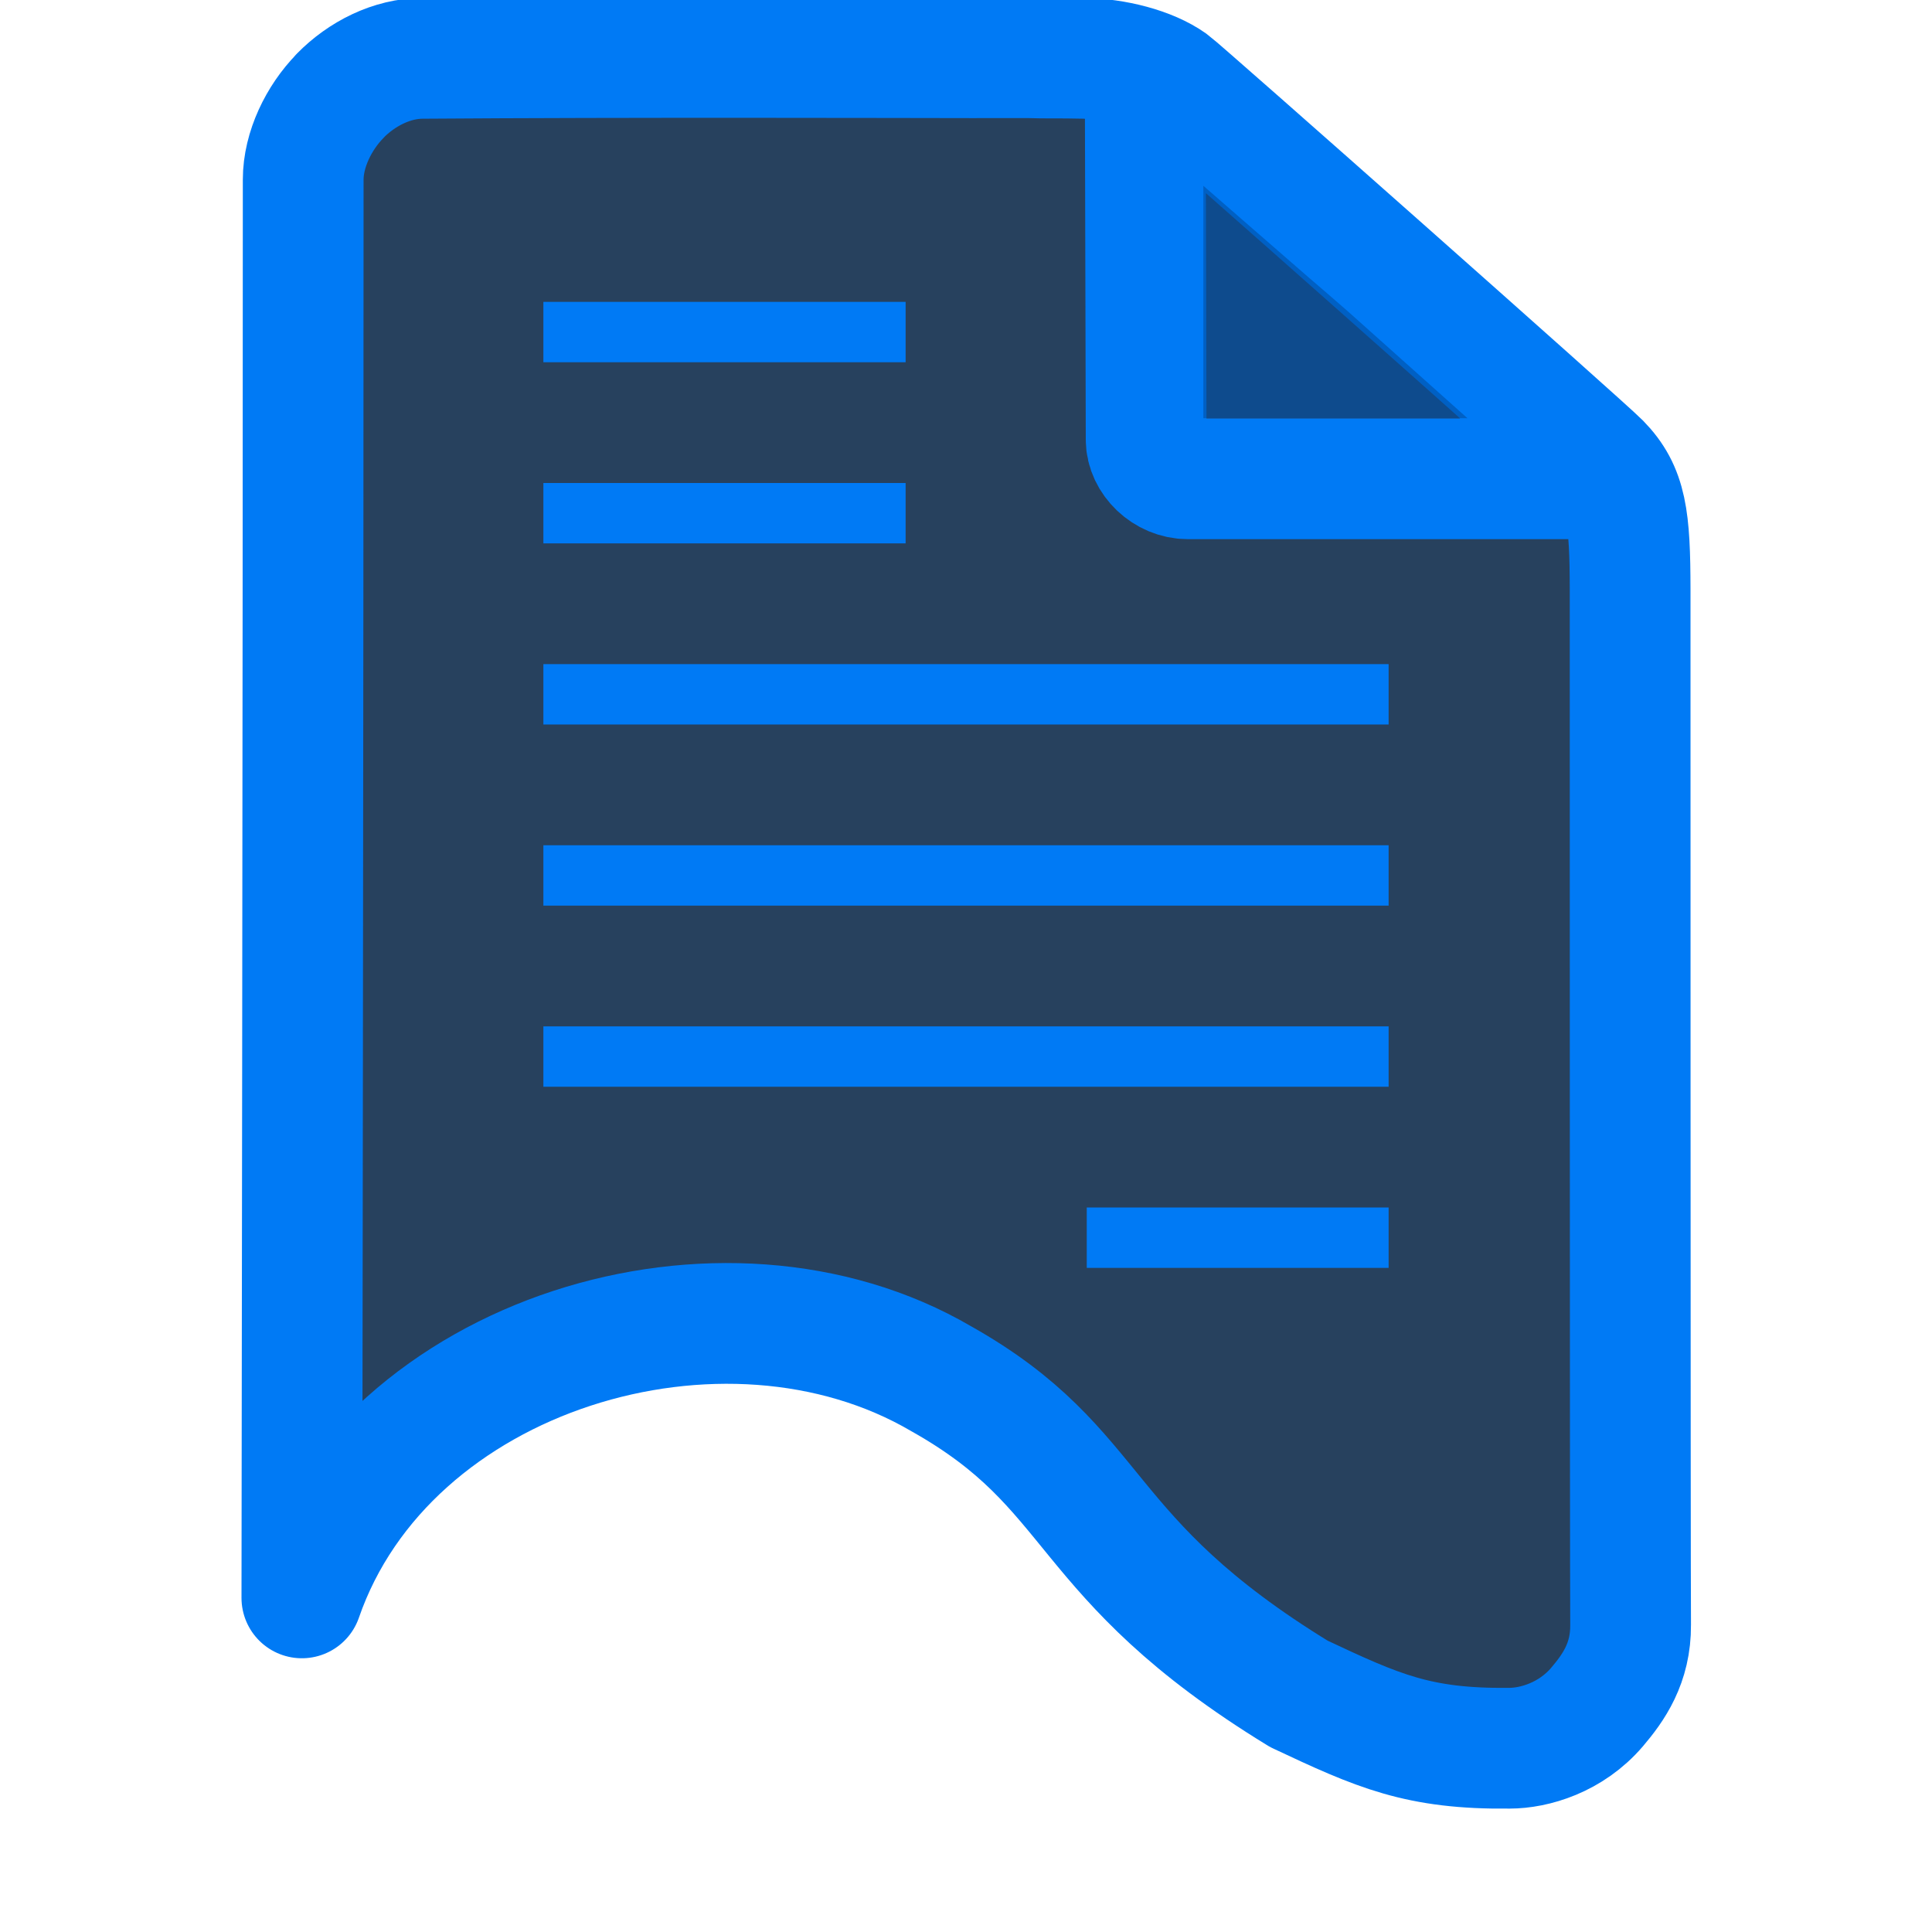
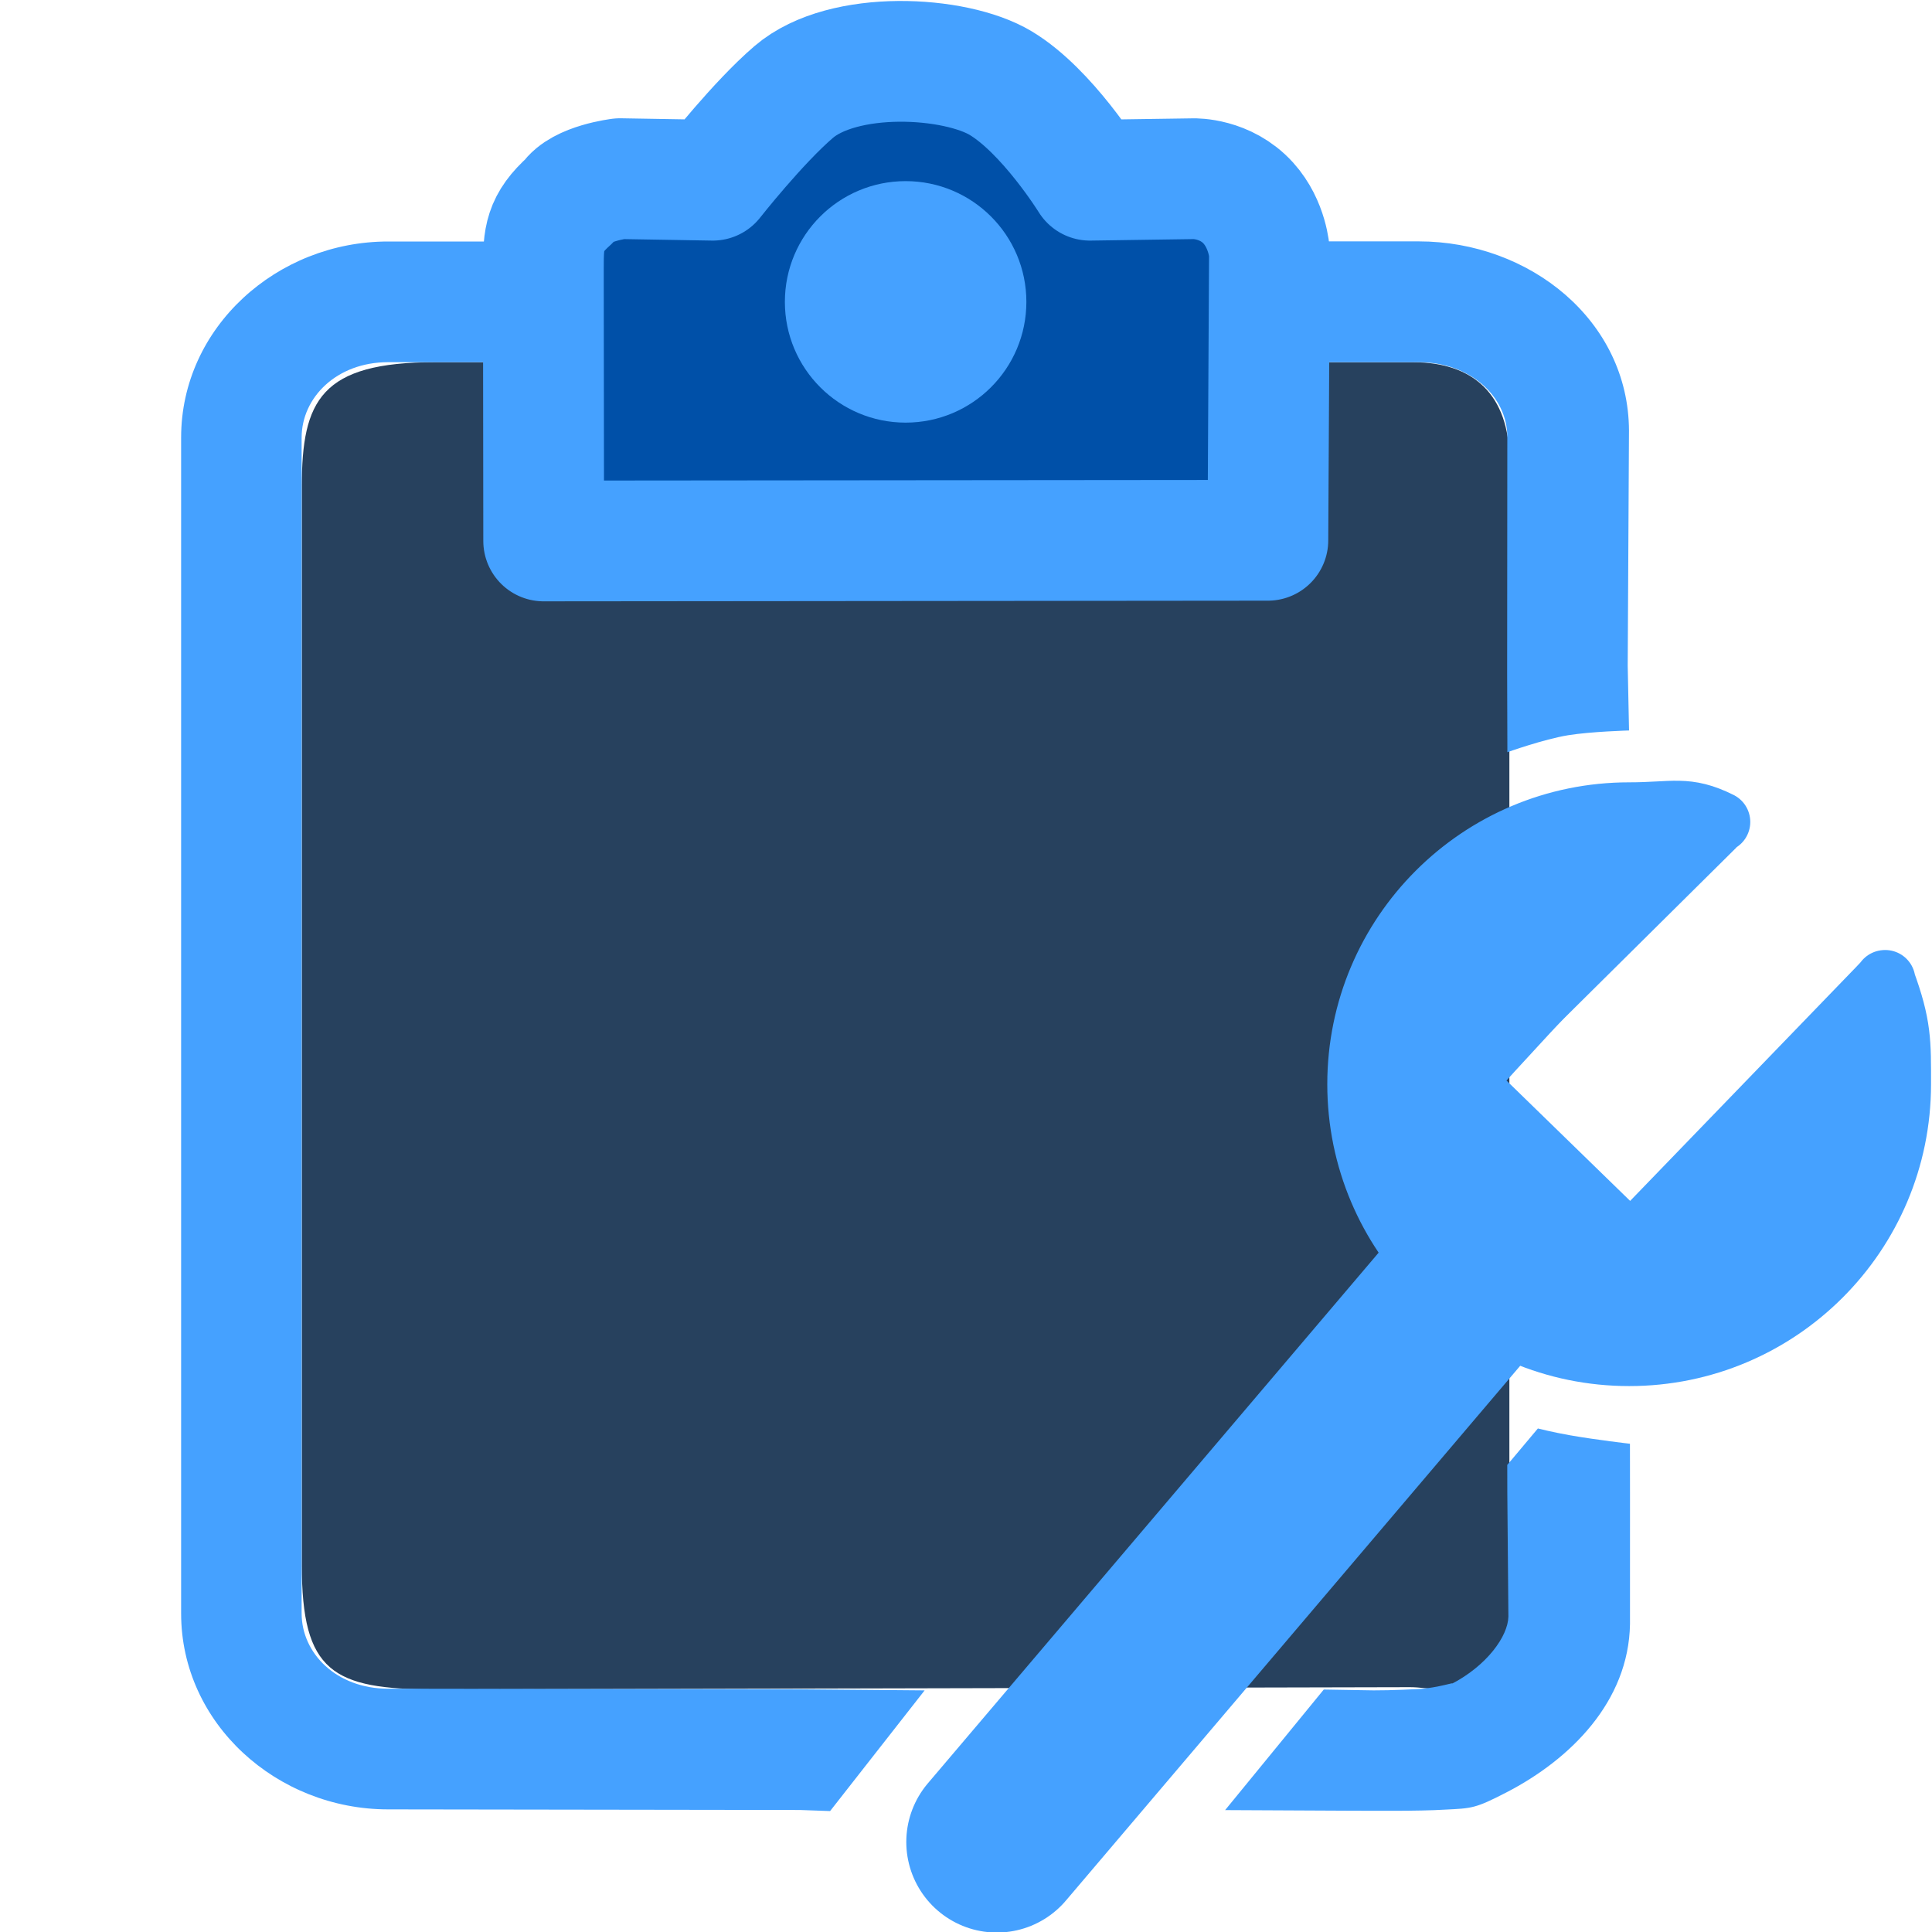
<svg xmlns="http://www.w3.org/2000/svg" width="32" height="32" version="1.1">
  <g transform="translate(0 -1004.4)">
-     <path d="m18.968 1005.6s0.016 5.657 0.016 6.083c2.8e-5 0.335 0.322 0.647 0.688 0.647 0.508 7e-4 6.766 0 6.766 0m-20.807-6.338c-0.35 0.357-0.609 0.885-0.609 1.384 0 8.003-0.022 23.49-0.022 23.49 1.41-4.076 6.99-5.738 10.589-3.63 2.679 1.506 2.216 2.949 5.925 5.22 1.311 0.617 1.978 0.917 3.488 0.9 0.409 0 1.017-0.174 1.451-0.683 0.271-0.319 0.56-0.725 0.555-1.36-0.008-0.948-0.008-16.8-0.008-17.149-0.002-1.176-0.054-1.641-0.5-2.097-0.25-0.256-6.938-6.18-7.1-6.295-0.354-0.253-0.943-0.398-1.447-0.406-0.428-0.01-0.607 0-0.913-0.01-0.291 0-0.659 6e-4 -0.971 3e-4 -0.985-1e-3 -5.721-0.015-9.068 0.01-0.51 0-1.012 0.257-1.369 0.622z" fill="#27415e" stroke="#007af5" stroke-linejoin="round" stroke-width="2" />
-     <g fill="none" stroke="#007af5">
-       <path d="m9 1009.9h6" />
-       <path d="m9 1015.9h14" stroke-width="1" />
-       <path d="m9 1012.9h6" />
-       <path d="m9 1018.9h14" stroke-width="1" />
-       <path d="m9 1021.9h14" stroke-width="1" />
-       <path d="m18 1024.9h5" />
+     <path d="m21.307 1010.4h2.104c0.986 0 1.589 0.533 1.589 1.626v18.932c0 1.866-1.005 1.386-1.65 1.387l-16.14 0.037c-1.703 0-2.211-0.291-2.211-2.061v-17.861c0-1.431 0.316-2.061 2.211-2.061h1.391l13.345 0.012" fill="#27415e" />
+     <g stroke="#45a1ff" stroke-linecap="round">
+       <path d="m28.391 1018.1-4.196 4.158 2.816 2.741 4.098-4.241 0.116-0.123m-0.006 8e-4c0.277 0.752 0.265 1.033 0.265 1.722 0 2.485-2.015 4.5-4.5 4.5s-4.5-2.015-4.5-4.5 2.015-4.5 4.5-4.5c0.737 0 0.948-0.121 1.506 0.156" fill="none" stroke-width="1px" />
+       <path d="m26.433 1026.3c-0.871-0.128-1.566-0.484-2.215-1.133-0.805-0.807-1.128-1.526-1.173-2.621-0.019-0.464-0.003-0.716 0.066-1.028 0.317-1.441 1.435-2.609 2.869-3 0.358-0.097 1.38-0.156 1.653-0.095l0.197 0.044-1.819 1.947c-1 1.071-1.819 1.965-1.819 1.988 0 0.023 0.67 0.652 1.49 1.398 0.819 0.746 1.552 1.414 1.628 1.483l0.138 0.126 3.469-3.666 0.015 0.524c0.04 1.357-0.566 2.555-1.693 3.349-0.805 0.567-1.855 0.823-2.807 0.683z" fill="#45a1ff" stroke-linejoin="bevel" />
+       <path d="m24.164 1025.9-7.653 9.009" fill="none" stroke-width="3" />
    </g>
-     <path d="m20.931 1010v-0.327l0.077 0.067c0.042 0.037 0.191 0.165 0.331 0.285 0.139 0.12 0.275 0.237 0.3 0.26l0.047 0.042h-0.755z" fill="#0050a8" opacity=".63" stroke="#0050a8" stroke-linecap="square" stroke-width="2" />
+     <g>
+       <path d="m9 1009.1 0.005 4.26 11.995-0.011 0.026-4.764s-0.026-0.463-0.35-0.822c-0.378-0.418-0.903-0.403-0.903-0.403l-1.72 0.025s-0.706-1.143-1.476-1.607c-0.758-0.456-2.61-0.557-3.43 0.145-0.591 0.506-1.342 1.462-1.342 1.462l-1.535-0.026s-0.653 0.078-0.837 0.364c-0.418 0.374-0.433 0.618-0.433 1.116z" fill="#0050a8" stroke="#45a1ff" stroke-linejoin="round" stroke-width="2" />
+       <circle cx="15" cy="1009.4" r="1.5" fill="#45a1ff" stroke="#45a1ff" stroke-linecap="round" stroke-linejoin="bevel" />
+       <path d="m6.428 1008.4c-1.841 0-3.428 1.423-3.428 3.248v19.475c0 1.825 1.586 3.245 3.426 3.246l6.822 0.01 0.501 0.018 1.566-1.999-2.066-0.018-6.82-0.01h-0.002c-0.851 0-1.431-0.583-1.431-1.247v-19.475c0-0.664 0.581-1.249 1.431-1.249h2.547v-1.999h-0.998zm14.509 0v1.999h2.561c0.851 0 1.466 0.566 1.468 1.235l-0.003 3.931 0.004 1.294s0.6-0.215 1.005-0.281c0.381-0.062 1.01-0.079 1.01-0.079l-0.022-1.073 0.021-3.894c-0.007-1.821-1.642-3.134-3.483-3.134h-1.562zm4.028 20.264 8.51e-4 0.465 0.018 2.045c-0.006 0.327-0.356 0.815-0.946 1.12 0.105-0.054-0.214 0.066-0.552 0.082-0.338 0.017-0.66 0.028-0.968 0.018l-0.592-0.01-1.634 1.997 2.045 0.01c0.358 0 1.154 0.01 1.599-0.018 0.445-0.022 0.498-0.018 1.015-0.285 1.059-0.547 2.025-1.502 2.047-2.788l1.85e-4 -2.135-8.94e-4 -0.852s-0.552-0.063-0.991-0.14c-0.281-0.049-0.534-0.113-0.534-0.113z" color="#000000" fill="#45a1ff" stroke-linecap="square" stroke-linejoin="round" stroke-width="1" style="-inkscape-stroke:none" />
+     </g>
  </g>
</svg>
